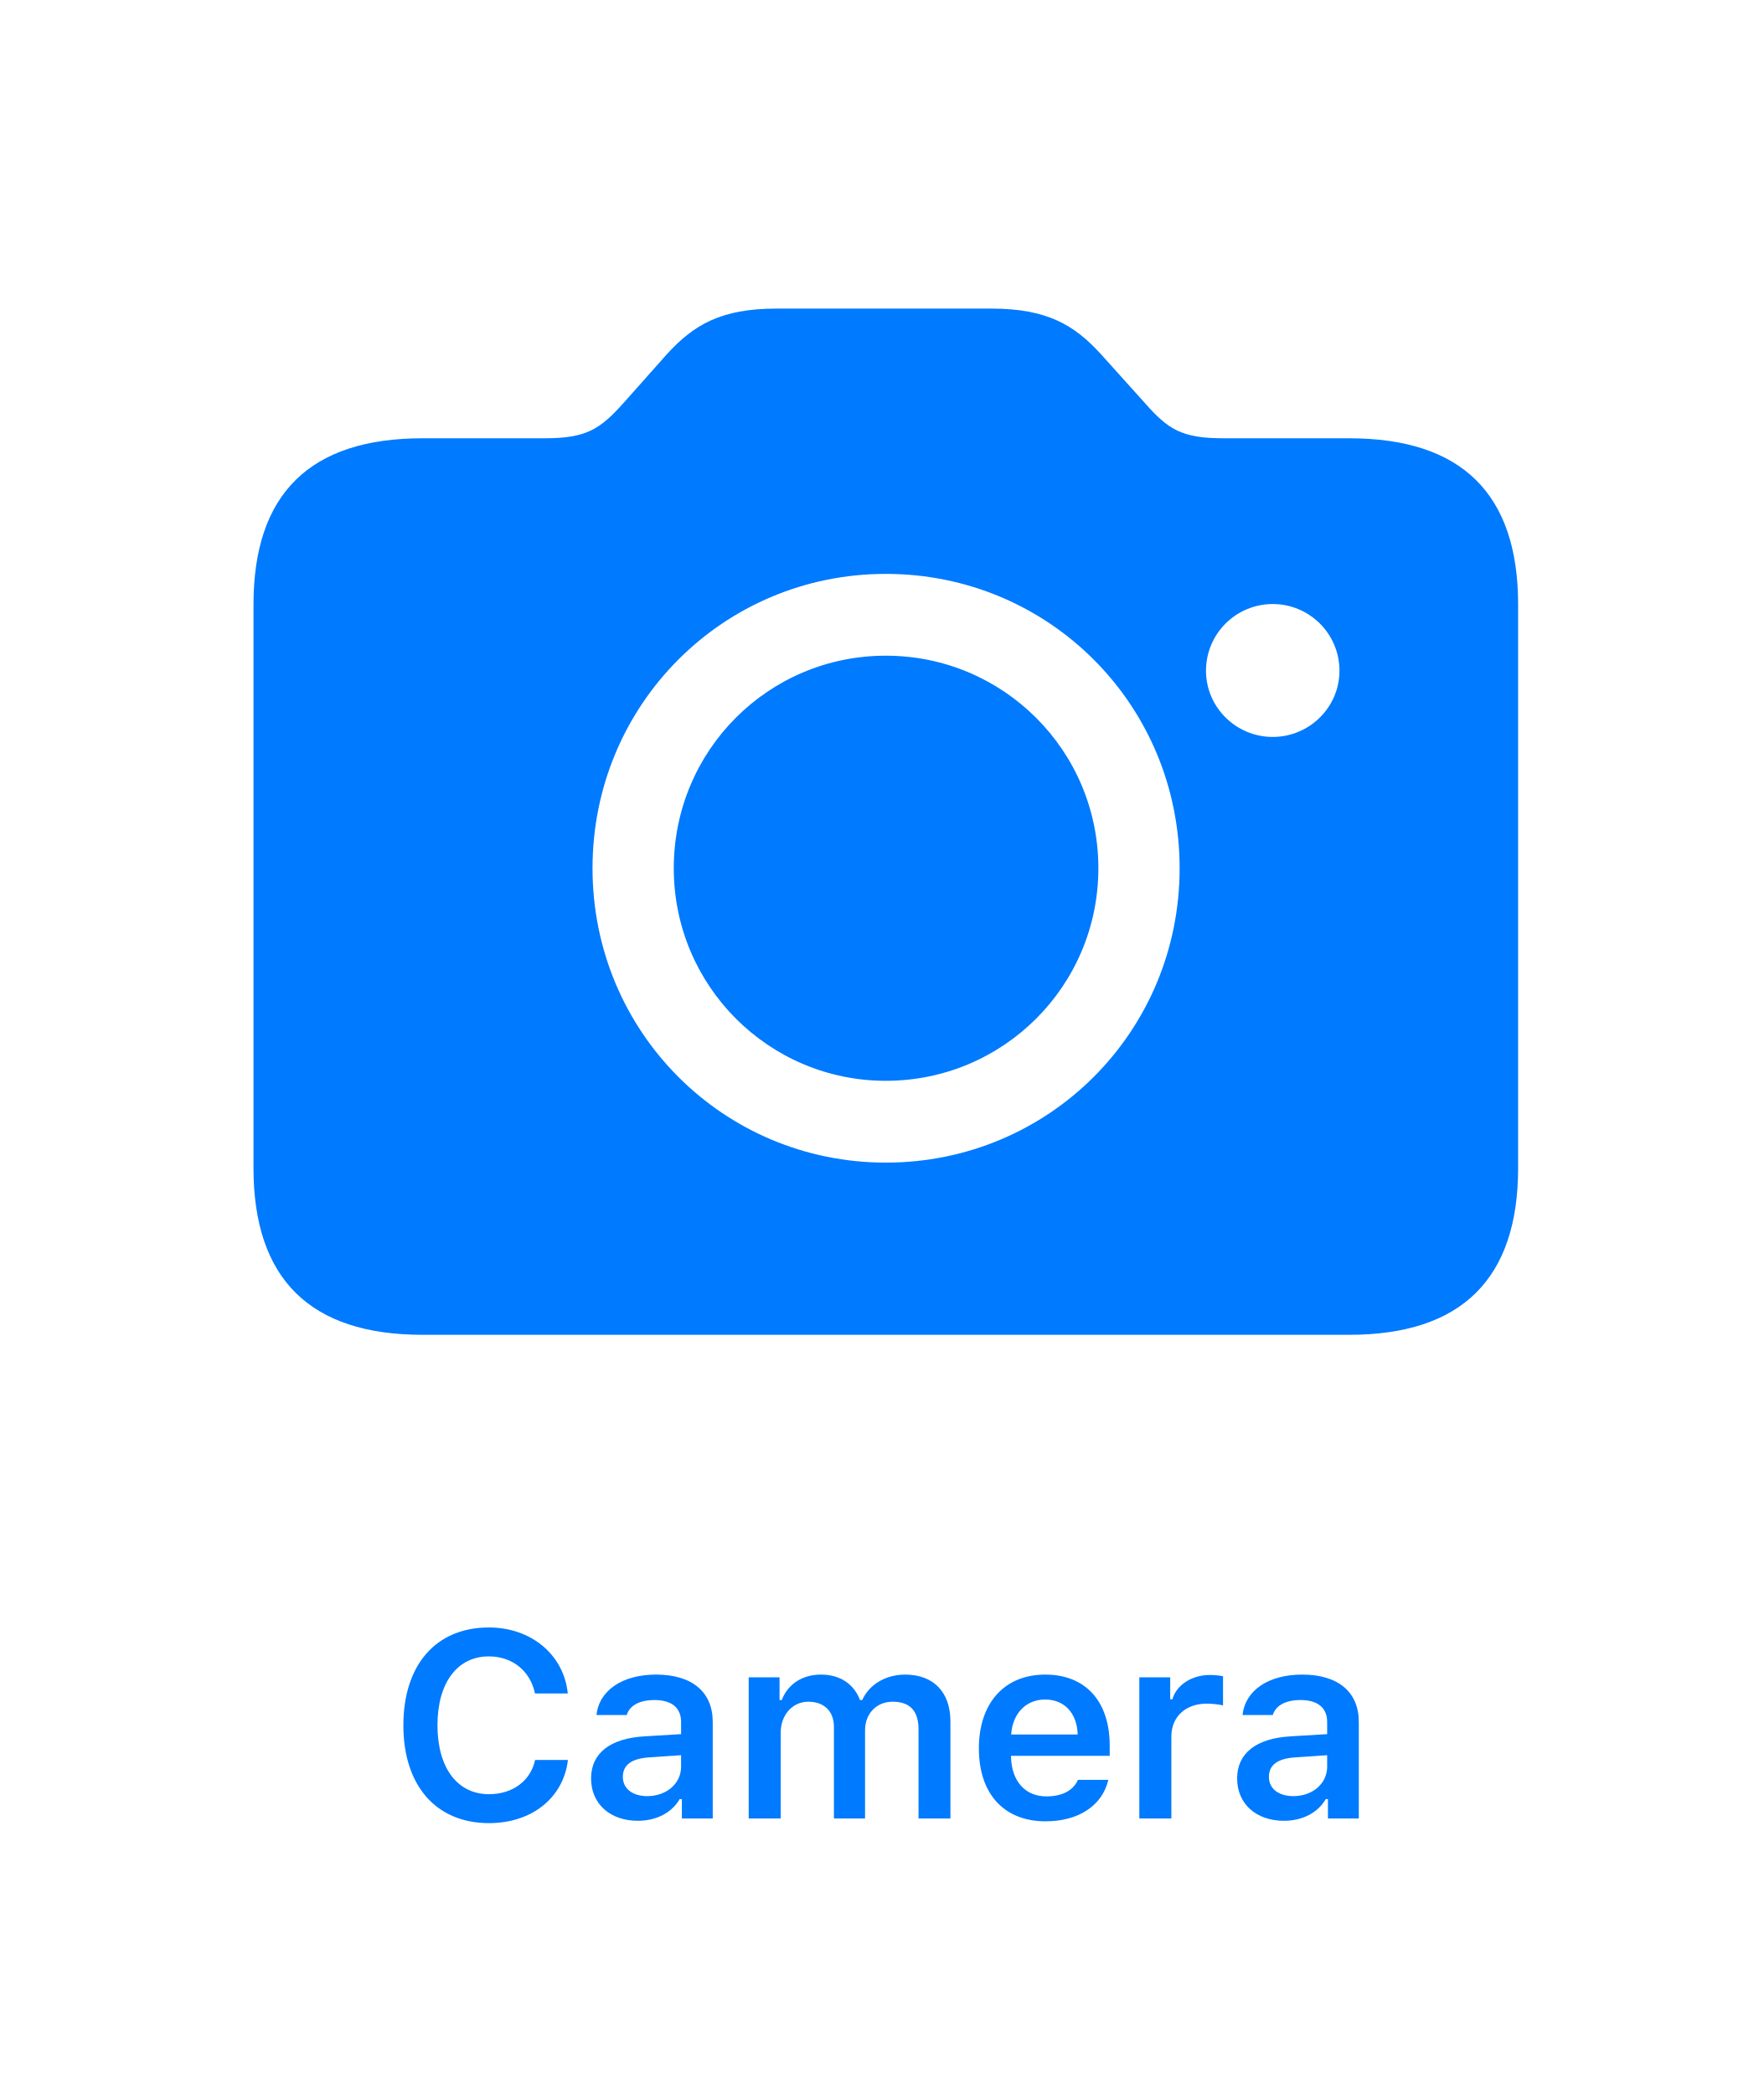
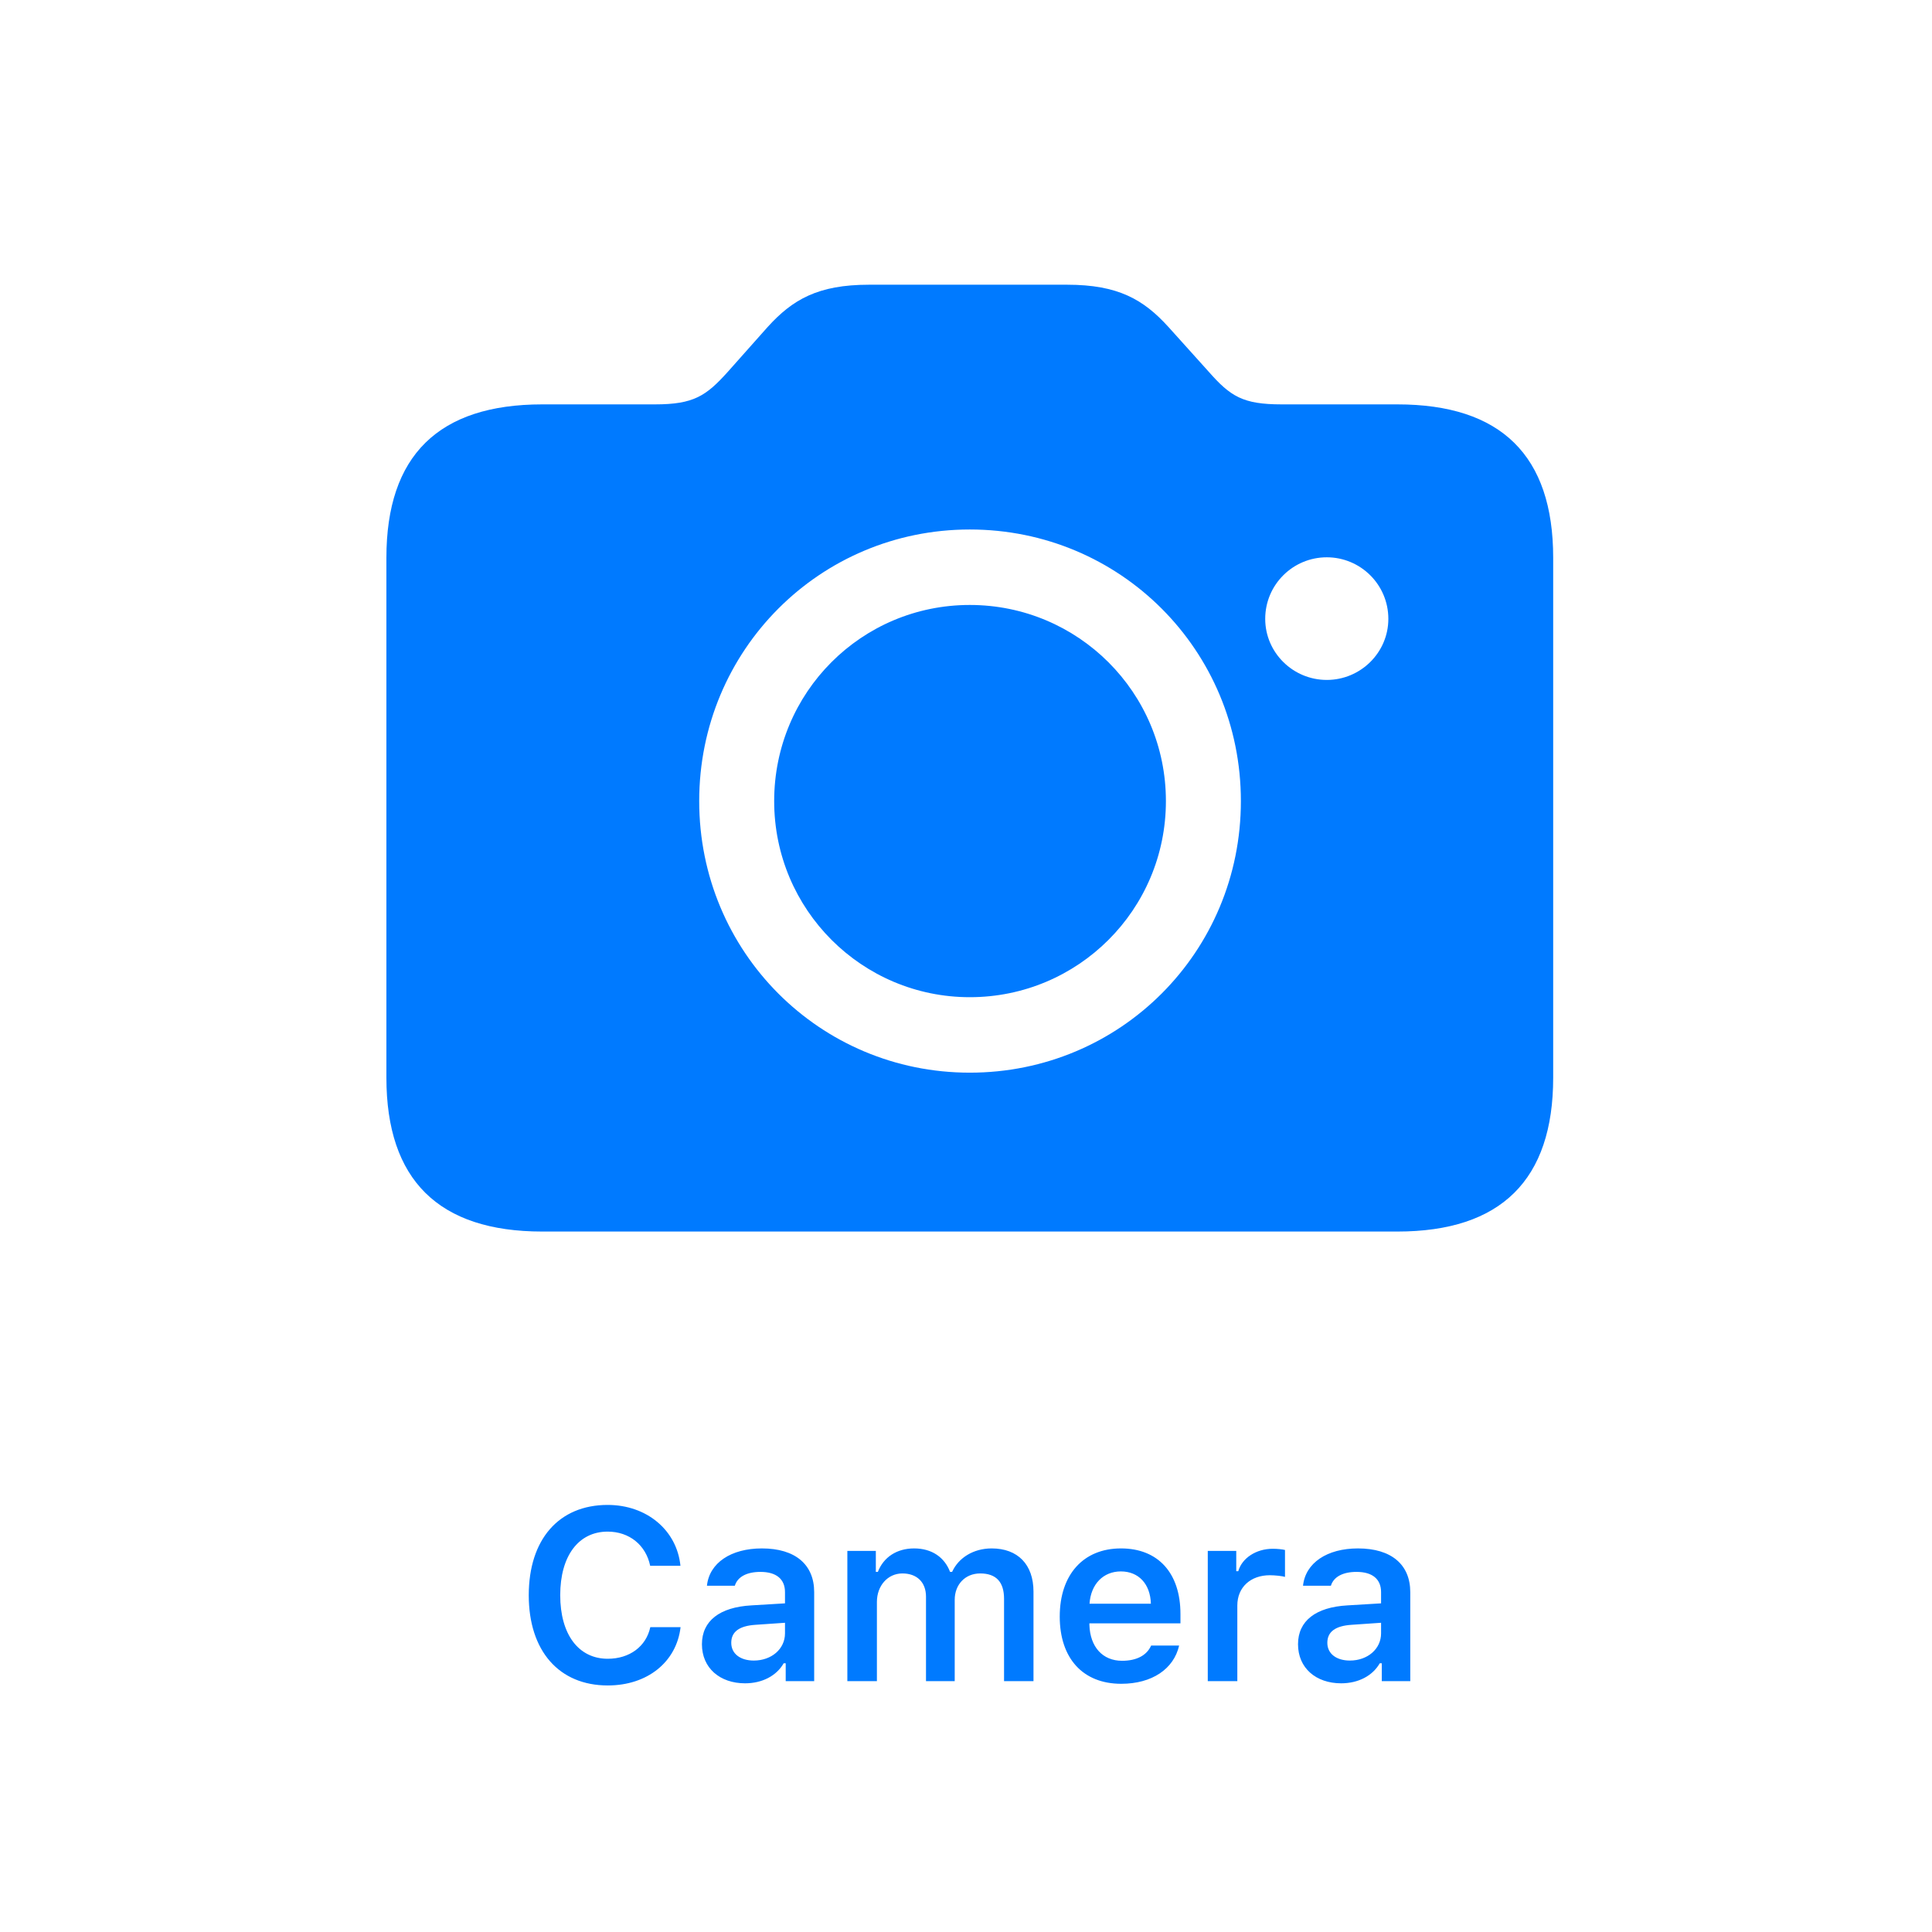
- <svg xmlns="http://www.w3.org/2000/svg" width="160px" height="190px" viewBox="0 0 160 190" version="1.1">
+ <svg xmlns="http://www.w3.org/2000/svg" width="190px" height="190px" viewBox="0 0 190 190" version="1.1">
  <g id="Camera" stroke="none" stroke-width="1" fill="none" fill-rule="evenodd">
-     <path d="M38.332,121.115 L122.414,121.115 C132.619,121.115 137.746,116.037 137.746,105.979 L137.746,54.855 C137.746,44.797 132.619,39.768 122.414,39.768 L111.037,39.768 C107.229,39.768 106.008,38.986 103.859,36.545 L99.904,32.15 C97.463,29.465 94.973,28 89.943,28 L70.461,28 C65.432,28 62.941,29.465 60.5,32.15 L56.594,36.545 C54.445,38.938 53.225,39.768 49.416,39.768 L38.332,39.768 C28.127,39.768 23,44.797 23,54.855 L23,105.979 C23,116.037 28.127,121.115 38.332,121.115 Z M80.373,105.49 C65.627,105.49 53.762,93.625 53.762,78.781 C53.762,63.938 65.627,52.072 80.373,52.072 C95.168,52.072 107.033,63.938 107.033,78.781 C107.033,93.625 95.168,105.49 80.373,105.49 Z M115.48,66.867 C112.16,66.867 109.426,64.182 109.426,60.861 C109.426,57.492 112.16,54.807 115.48,54.807 C118.801,54.807 121.535,57.492 121.535,60.861 C121.535,64.182 118.801,66.867 115.48,66.867 Z M80.373,98.068 C69.777,98.068 61.135,89.475 61.135,78.781 C61.135,68.088 69.729,59.494 80.373,59.494 C91.018,59.494 99.66,68.088 99.66,78.781 C99.66,89.475 91.018,98.068 80.373,98.068 Z" fill="#007AFF" fill-rule="nonzero" />
-     <path d="M44.369,165.422 C48.272,165.422 51.131,163.113 51.53,159.691 L48.553,159.691 C48.143,161.59 46.514,162.797 44.369,162.797 C41.487,162.797 39.694,160.395 39.694,156.539 C39.694,152.695 41.487,150.293 44.358,150.293 C46.49,150.293 48.119,151.617 48.541,153.656 L51.518,153.656 C51.166,150.152 48.201,147.668 44.358,147.668 C39.565,147.668 36.6,151.055 36.6,156.551 C36.6,162.023 39.576,165.422 44.369,165.422 Z M57.873,165.211 C59.549,165.211 60.955,164.484 61.67,163.242 L61.869,163.242 L61.869,165 L64.67,165 L64.67,156.246 C64.67,153.539 62.819,151.945 59.526,151.945 C56.479,151.945 54.358,153.375 54.123,155.613 L56.865,155.613 C57.135,154.734 58.049,154.254 59.385,154.254 C60.955,154.254 61.799,154.969 61.799,156.246 L61.799,157.348 L58.494,157.547 C55.377,157.723 53.631,159.07 53.631,161.367 C53.631,163.711 55.401,165.211 57.873,165.211 Z M58.729,162.973 C57.44,162.973 56.514,162.328 56.514,161.227 C56.514,160.16 57.276,159.562 58.904,159.457 L61.799,159.258 L61.799,160.301 C61.799,161.824 60.486,162.973 58.729,162.973 Z M67.932,165 L70.838,165 L70.838,157.207 C70.838,155.613 71.904,154.406 73.346,154.406 C74.775,154.406 75.666,155.273 75.666,156.691 L75.666,165 L78.49,165 L78.49,156.996 C78.49,155.531 79.486,154.406 80.998,154.406 C82.557,154.406 83.342,155.238 83.342,156.902 L83.342,165 L86.236,165 L86.236,156.188 C86.236,153.527 84.69,151.945 82.123,151.945 C80.342,151.945 78.865,152.859 78.232,154.254 L78.033,154.254 C77.494,152.836 76.264,151.945 74.494,151.945 C72.795,151.945 71.482,152.812 70.932,154.254 L70.732,154.254 L70.732,152.191 L67.932,152.191 L67.932,165 Z M97.807,161.496 C97.385,162.457 96.389,162.996 94.947,162.996 C93.037,162.996 91.807,161.637 91.736,159.469 L91.736,159.316 L100.689,159.316 L100.689,158.391 C100.689,154.371 98.498,151.945 94.842,151.945 C91.127,151.945 88.818,154.535 88.818,158.648 C88.818,162.75 91.092,165.258 94.865,165.258 C97.889,165.258 100.033,163.805 100.561,161.496 L97.807,161.496 Z M94.83,154.207 C96.576,154.207 97.725,155.438 97.783,157.383 L91.748,157.383 C91.877,155.461 93.096,154.207 94.83,154.207 Z M103.377,165 L106.283,165 L106.283,157.559 C106.283,155.754 107.596,154.582 109.482,154.582 C109.975,154.582 110.748,154.664 110.971,154.746 L110.971,152.098 C110.701,152.027 110.185,151.98 109.764,151.98 C108.111,151.98 106.728,152.918 106.377,154.184 L106.178,154.184 L106.178,152.191 L103.377,152.191 L103.377,165 Z M116.494,165.211 C118.17,165.211 119.576,164.484 120.291,163.242 L120.49,163.242 L120.49,165 L123.291,165 L123.291,156.246 C123.291,153.539 121.439,151.945 118.146,151.945 C115.099,151.945 112.978,153.375 112.744,155.613 L115.486,155.613 C115.756,154.734 116.67,154.254 118.006,154.254 C119.576,154.254 120.42,154.969 120.42,156.246 L120.42,157.348 L117.115,157.547 C113.998,157.723 112.252,159.07 112.252,161.367 C112.252,163.711 114.021,165.211 116.494,165.211 Z M117.349,162.973 C116.06,162.973 115.135,162.328 115.135,161.227 C115.135,160.16 115.896,159.562 117.525,159.457 L120.42,159.258 L120.42,160.301 C120.42,161.824 119.107,162.973 117.349,162.973 Z" fill="#007AFF" fill-rule="nonzero" />
+     <path d="M53.332,121.115 L137.414,121.115 C147.619,121.115 152.746,116.037 152.746,105.979 L152.746,54.855 C152.746,44.797 147.619,39.768 137.414,39.768 L126.037,39.768 C122.229,39.768 121.008,38.986 118.859,36.545 L114.904,32.15 C112.463,29.465 109.973,28 104.943,28 L85.461,28 C80.432,28 77.941,29.465 75.5,32.15 L71.594,36.545 C69.445,38.938 68.225,39.768 64.416,39.768 L53.332,39.768 C43.127,39.768 38,44.797 38,54.855 L38,105.979 C38,116.037 43.127,121.115 53.332,121.115 Z M95.373,105.49 C80.627,105.49 68.762,93.625 68.762,78.781 C68.762,63.938 80.627,52.072 95.373,52.072 C110.168,52.072 122.033,63.938 122.033,78.781 C122.033,93.625 110.168,105.49 95.373,105.49 Z M130.48,66.867 C127.16,66.867 124.426,64.182 124.426,60.861 C124.426,57.492 127.16,54.807 130.48,54.807 C133.801,54.807 136.535,57.492 136.535,60.861 C136.535,64.182 133.801,66.867 130.48,66.867 Z M95.373,98.068 C84.777,98.068 76.135,89.475 76.135,78.781 C76.135,68.088 84.729,59.494 95.373,59.494 C106.018,59.494 114.66,68.088 114.66,78.781 C114.66,89.475 106.018,98.068 95.373,98.068 Z" fill="#007AFF" fill-rule="nonzero" />
+     <path d="M59.77,165.754 C63.672,165.754 66.531,163.445 66.93,160.023 L63.953,160.023 C63.543,161.922 61.914,163.129 59.77,163.129 C56.887,163.129 55.094,160.727 55.094,156.871 C55.094,153.027 56.887,150.625 59.758,150.625 C61.891,150.625 63.52,151.949 63.941,153.988 L66.918,153.988 C66.566,150.484 63.602,148 59.758,148 C54.965,148 52,151.387 52,156.883 C52,162.355 54.977,165.754 59.77,165.754 Z M73.273,165.543 C74.949,165.543 76.355,164.816 77.07,163.574 L77.269,163.574 L77.269,165.332 L80.07,165.332 L80.07,156.578 C80.07,153.871 78.219,152.277 74.926,152.277 C71.879,152.277 69.758,153.707 69.523,155.945 L72.266,155.945 C72.535,155.066 73.449,154.586 74.785,154.586 C76.355,154.586 77.199,155.301 77.199,156.578 L77.199,157.68 L73.894,157.879 C70.777,158.055 69.031,159.402 69.031,161.699 C69.031,164.043 70.801,165.543 73.273,165.543 Z M74.129,163.305 C72.84,163.305 71.914,162.66 71.914,161.559 C71.914,160.492 72.676,159.895 74.305,159.789 L77.199,159.59 L77.199,160.633 C77.199,162.156 75.887,163.305 74.129,163.305 Z M83.332,165.332 L86.238,165.332 L86.238,157.539 C86.238,155.945 87.305,154.738 88.746,154.738 C90.176,154.738 91.066,155.605 91.066,157.023 L91.066,165.332 L93.89,165.332 L93.89,157.328 C93.89,155.863 94.887,154.738 96.398,154.738 C97.957,154.738 98.742,155.57 98.742,157.234 L98.742,165.332 L101.637,165.332 L101.637,156.52 C101.637,153.859 100.09,152.277 97.523,152.277 C95.742,152.277 94.265,153.191 93.633,154.586 L93.433,154.586 C92.894,153.168 91.664,152.277 89.894,152.277 C88.195,152.277 86.883,153.145 86.332,154.586 L86.133,154.586 L86.133,152.523 L83.332,152.523 L83.332,165.332 Z M113.207,161.828 C112.785,162.789 111.789,163.328 110.347,163.328 C108.437,163.328 107.207,161.969 107.136,159.801 L107.136,159.648 L116.09,159.648 L116.09,158.723 C116.09,154.703 113.898,152.277 110.242,152.277 C106.527,152.277 104.219,154.867 104.219,158.98 C104.219,163.082 106.492,165.59 110.265,165.59 C113.289,165.59 115.433,164.137 115.961,161.828 L113.207,161.828 Z M110.23,154.539 C111.976,154.539 113.125,155.77 113.183,157.715 L107.148,157.715 C107.277,155.793 108.496,154.539 110.23,154.539 Z M118.777,165.332 L121.683,165.332 L121.683,157.891 C121.683,156.086 122.996,154.914 124.883,154.914 C125.375,154.914 126.148,154.996 126.371,155.078 L126.371,152.43 C126.101,152.359 125.586,152.312 125.164,152.312 C123.511,152.312 122.129,153.25 121.777,154.516 L121.578,154.516 L121.578,152.523 L118.777,152.523 L118.777,165.332 Z M131.894,165.543 C133.57,165.543 134.976,164.816 135.691,163.574 L135.89,163.574 L135.89,165.332 L138.691,165.332 L138.691,156.578 C138.691,153.871 136.839,152.277 133.546,152.277 C130.5,152.277 128.379,153.707 128.144,155.945 L130.886,155.945 C131.156,155.066 132.07,154.586 133.406,154.586 C134.976,154.586 135.82,155.301 135.82,156.578 L135.82,157.68 L132.515,157.879 C129.398,158.055 127.652,159.402 127.652,161.699 C127.652,164.043 129.421,165.543 131.894,165.543 Z M132.75,163.305 C131.461,163.305 130.535,162.66 130.535,161.559 C130.535,160.492 131.296,159.895 132.925,159.789 L135.82,159.59 L135.82,160.633 C135.82,162.156 134.507,163.305 132.75,163.305 Z" fill="#007AFF" fill-rule="nonzero" />
  </g>
</svg>
